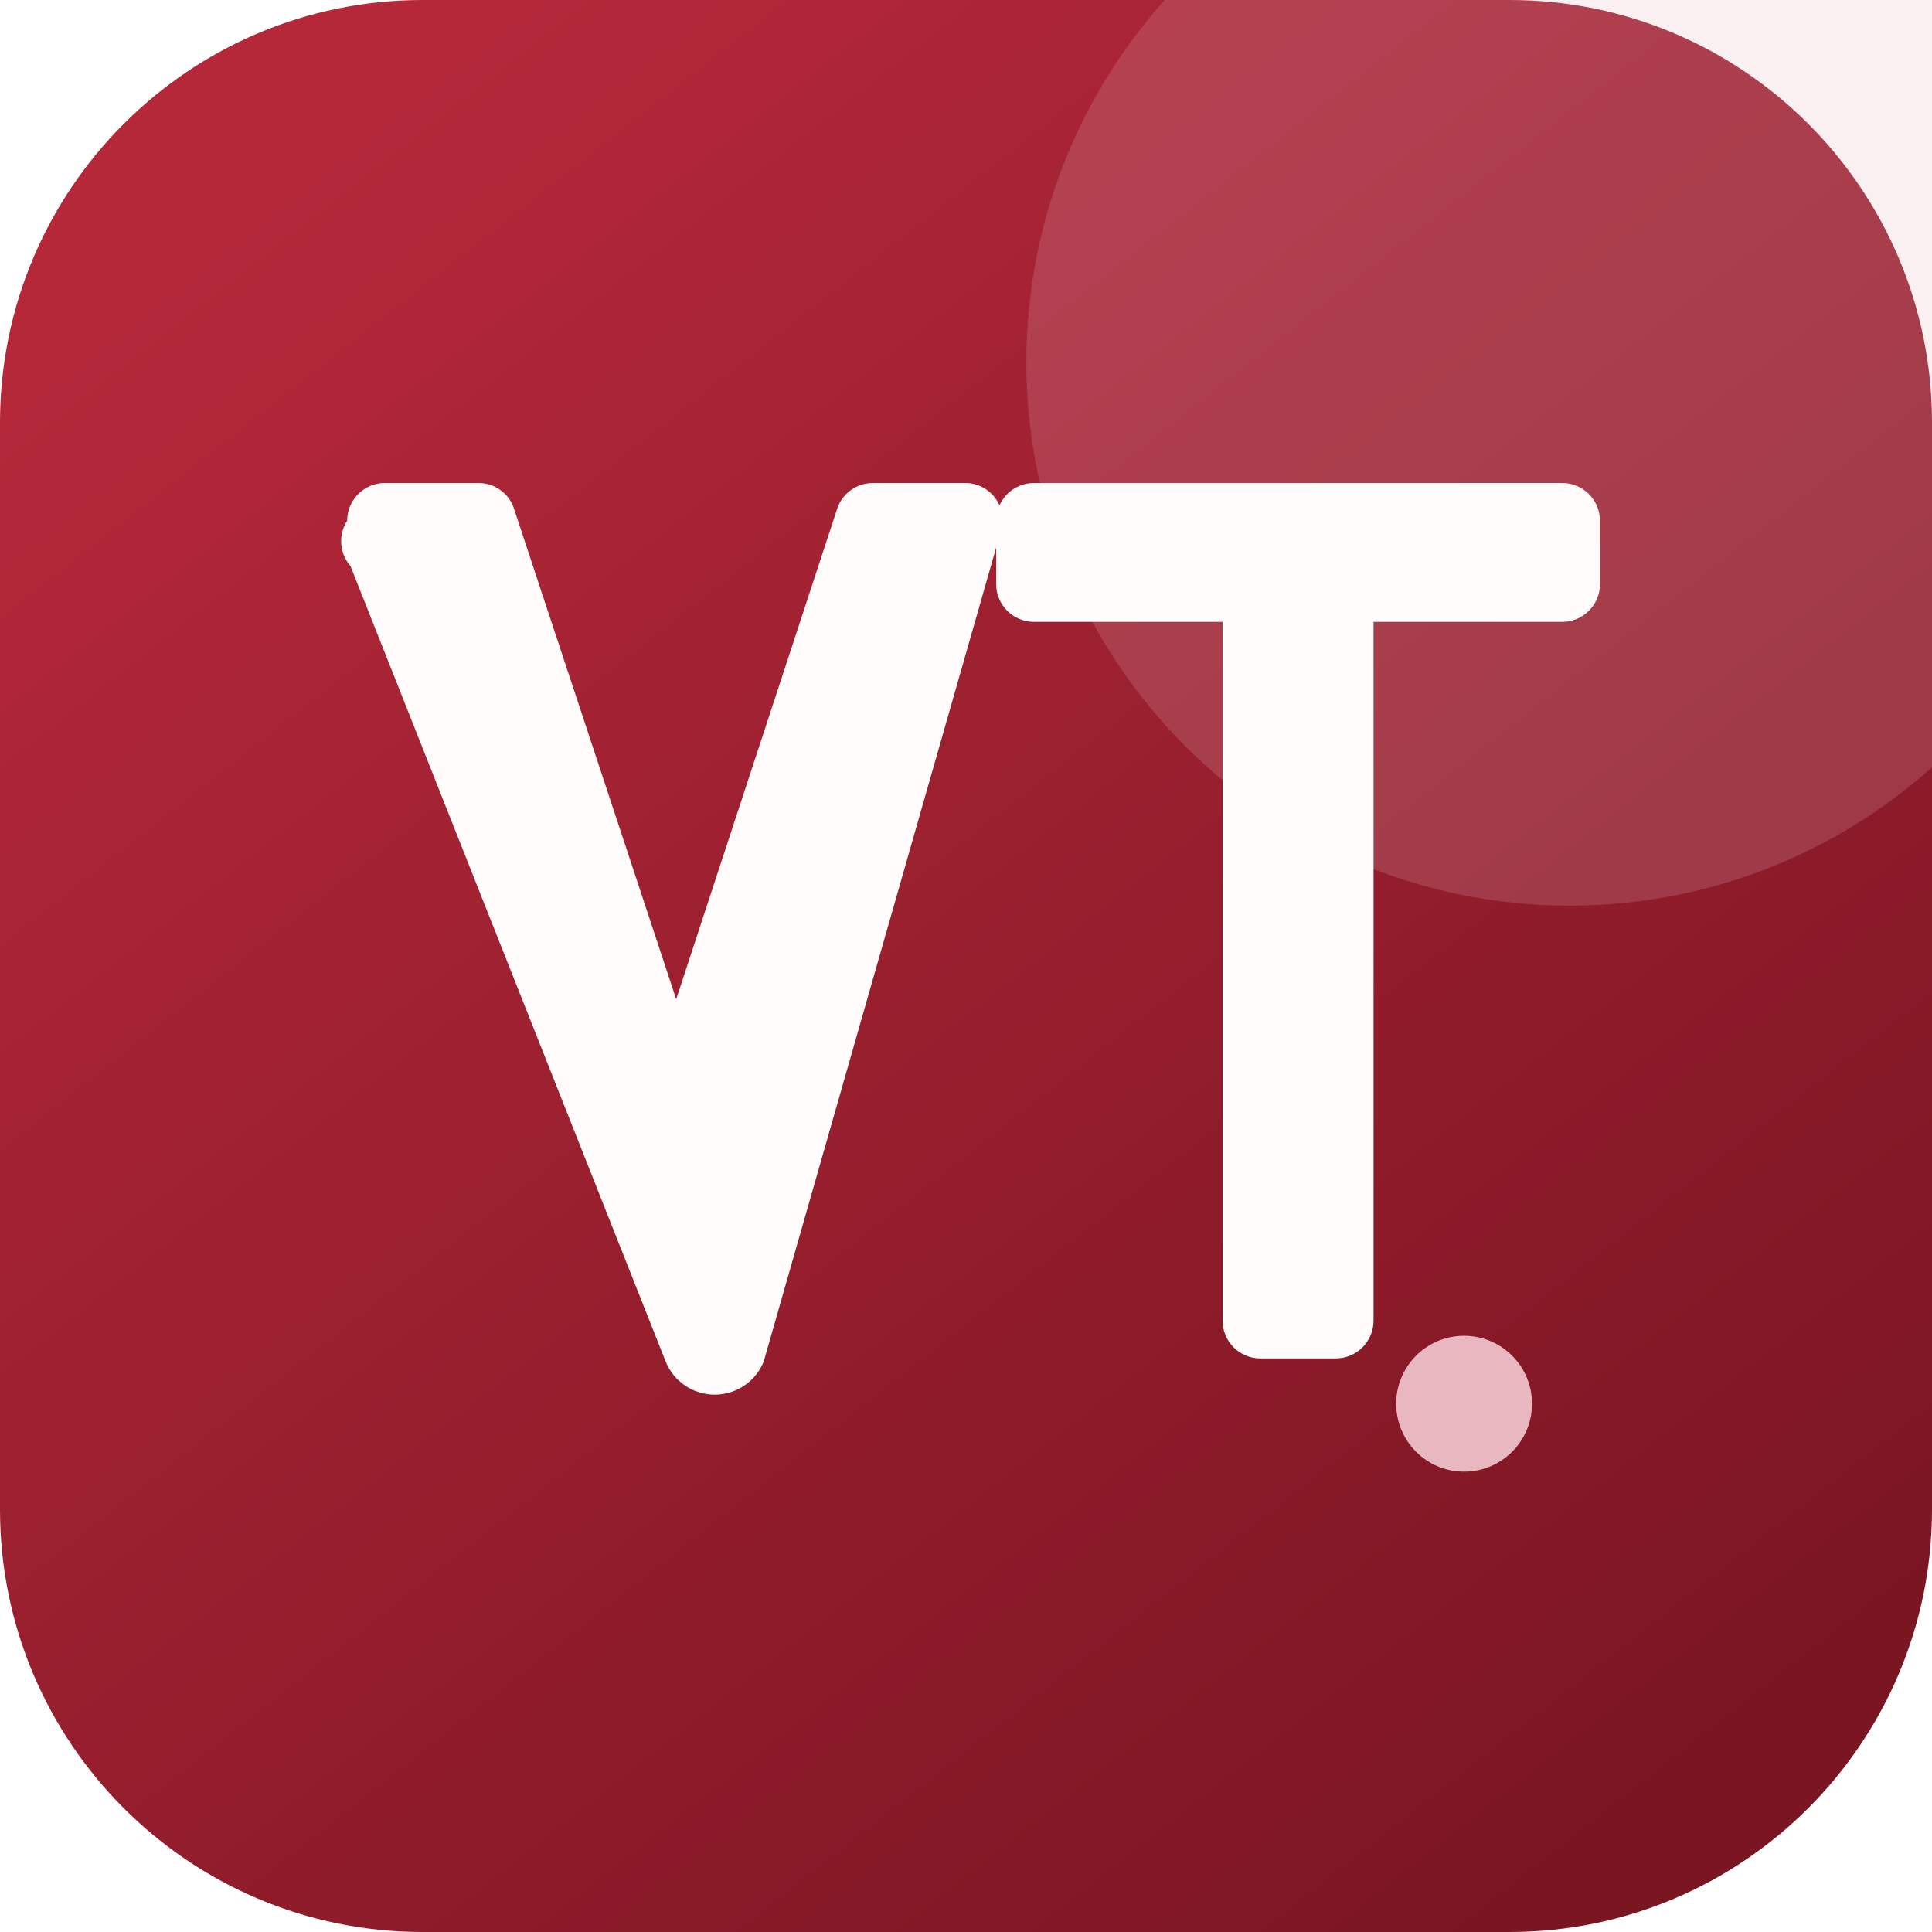
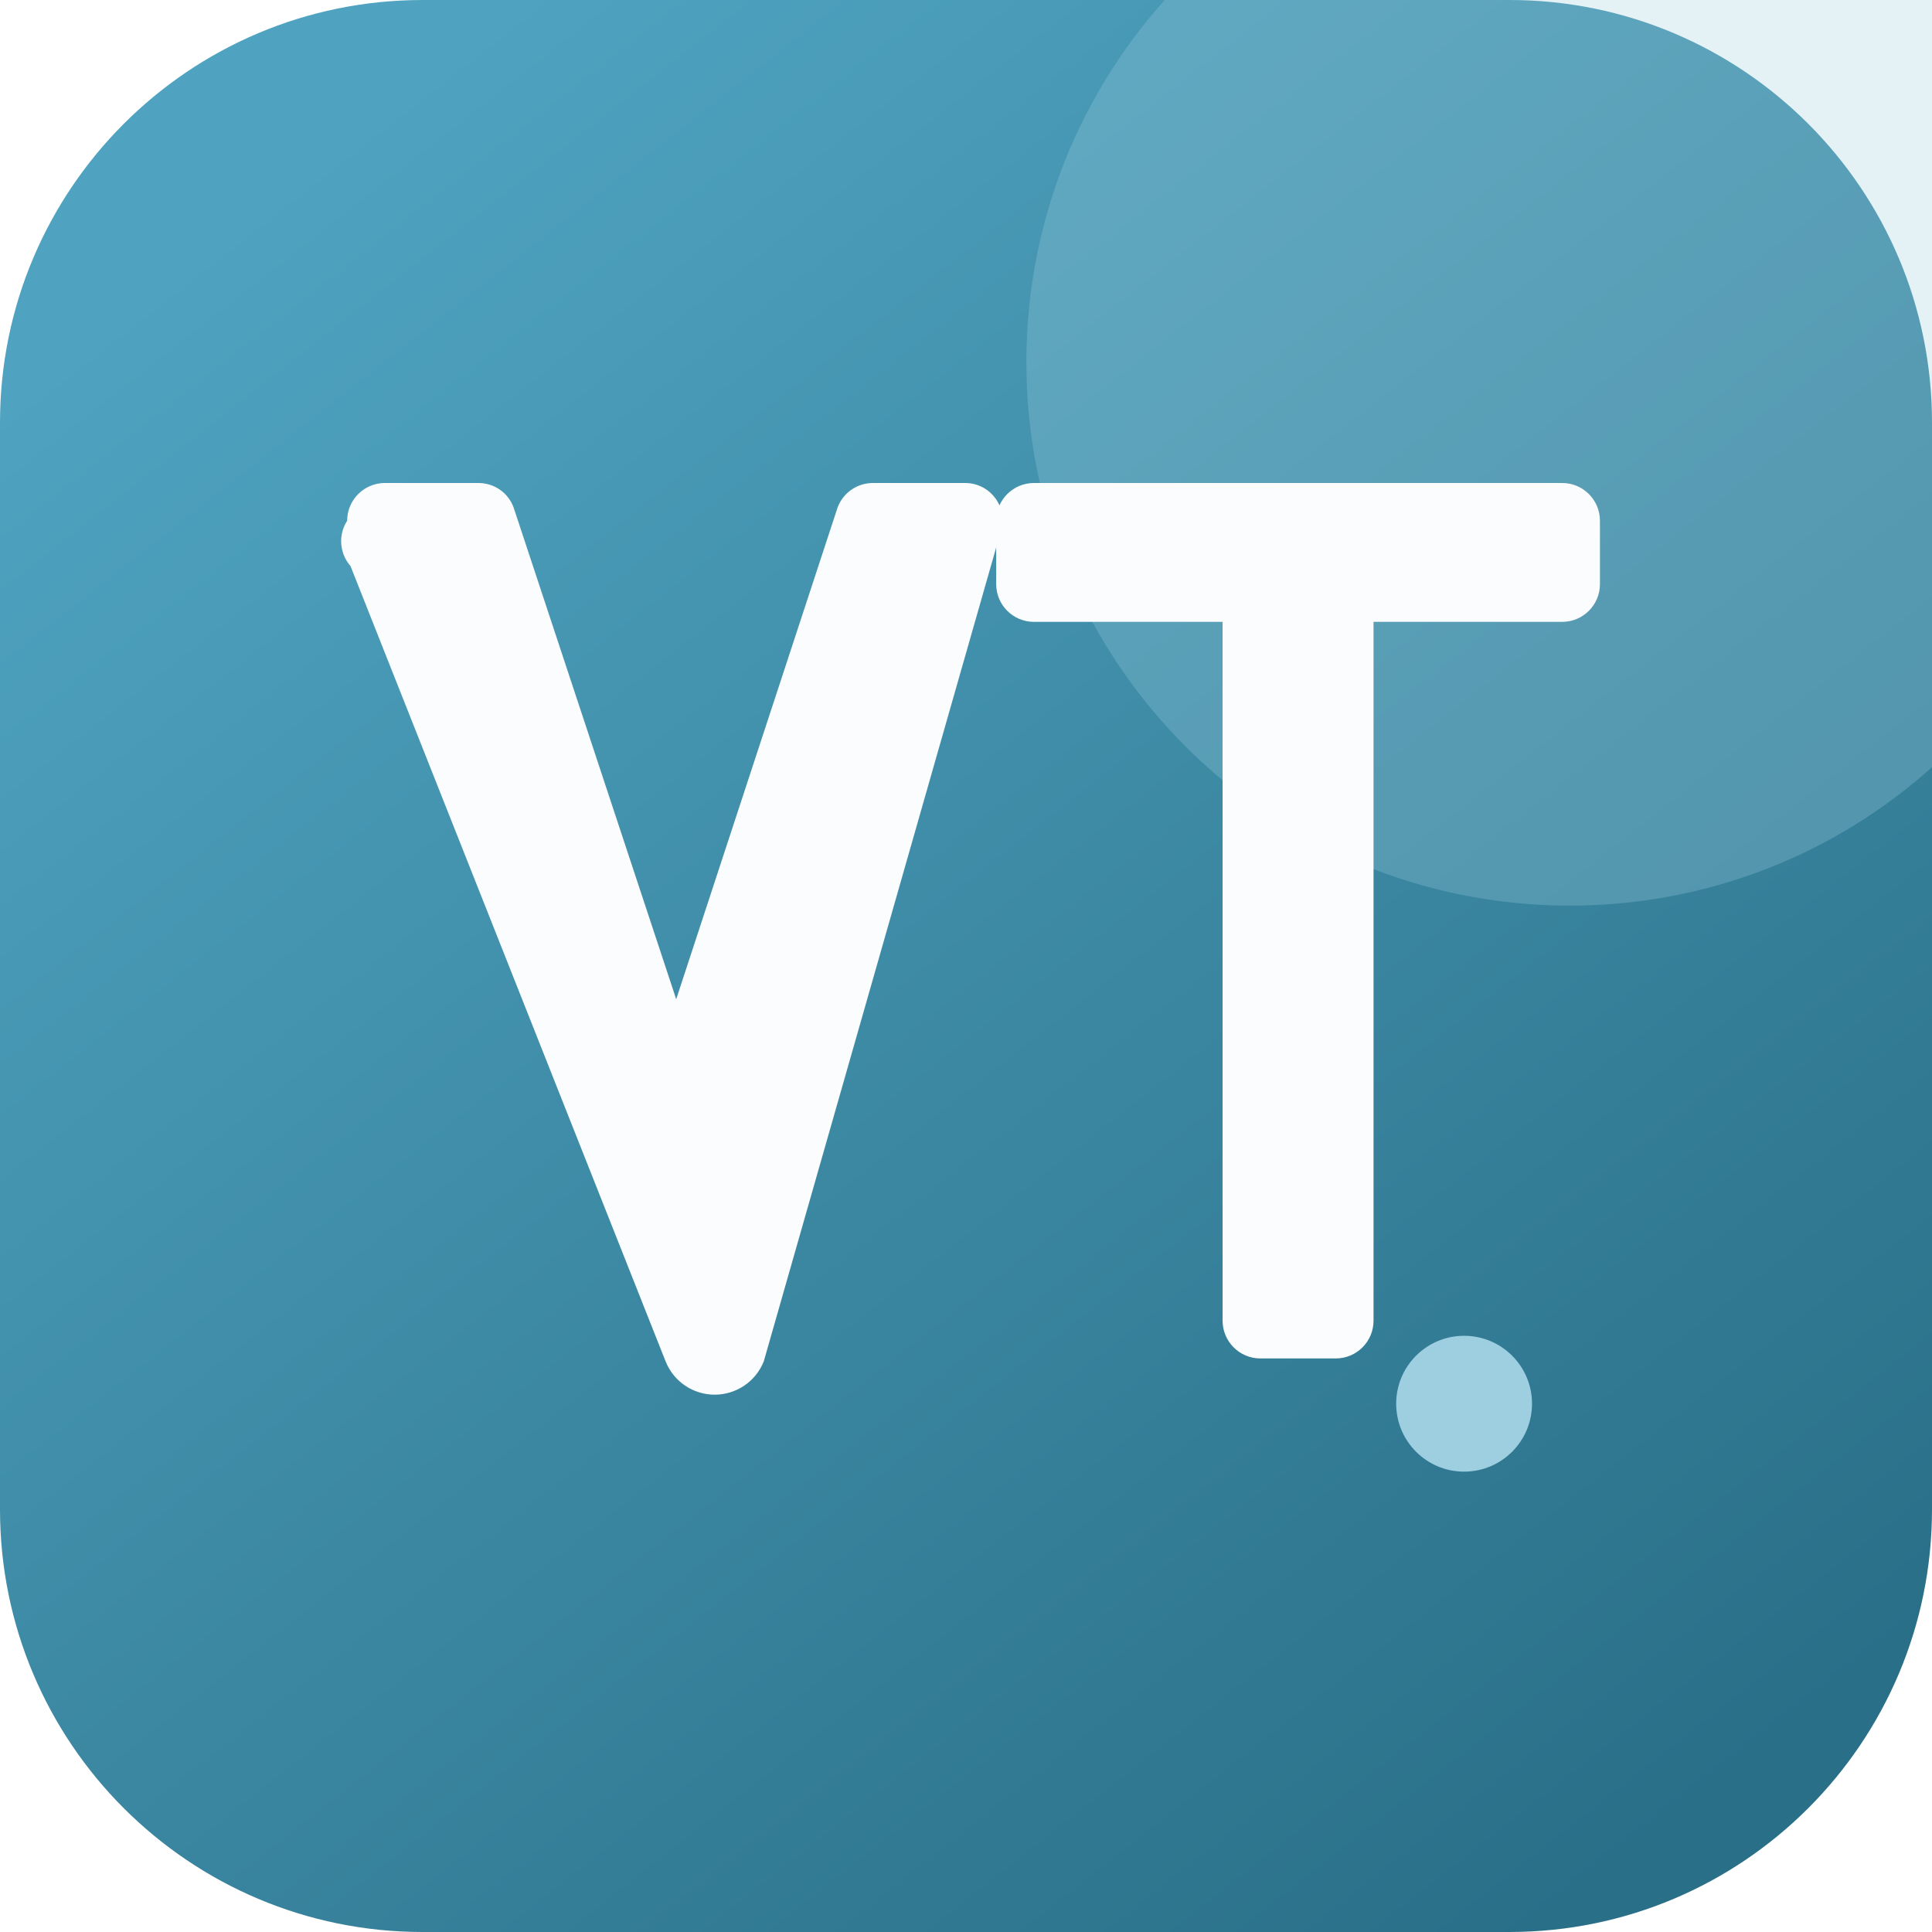
<svg xmlns="http://www.w3.org/2000/svg" viewBox="0 0 64 64" role="img" aria-label="VT">
  <defs>
    <linearGradient id="bg" x1="12" y1="4" x2="56" y2="60" gradientUnits="userSpaceOnUse">
-       <stop stop-color="#B4283A" />
-       <stop offset="1" stop-color="#7A1522" />
+       <stop stop-color="#4FA3C0" />
+       <stop offset="1" stop-color="#2A6F88" />
    </linearGradient>
  </defs>
  <rect width="64" height="64" rx="14" fill="url(#bg)" />
-   <circle cx="52" cy="12" r="18" fill="#E8B7BF" fill-opacity="0.2" />
-   <path fill="#FFFCFB" d="M11.5 17.25c0-.69.56-1.25 1.25-1.25h3.1c.52 0 .98.32 1.16.8L22.4 33.1l5.35-16.3a1.25 1.25 0 0 1 1.17-.8h3.05c.9 0 1.5.92 1.14 1.75L25.3 45.1a1.75 1.75 0 0 1-3.25 0L11.61 18.75a1.25 1.25 0 0 1-.11-1.5Z" />
-   <path fill="#FFFCFB" d="M34.25 16c-.69 0-1.25.56-1.25 1.25v2.1c0 .69.56 1.25 1.25 1.25H40.5v23.15c0 .69.56 1.25 1.25 1.25h2.5c.69 0 1.25-.56 1.25-1.25V20.6h6.25c.69 0 1.25-.56 1.25-1.25v-2.1c0-.69-.56-1.25-1.25-1.25H34.25Z" />
-   <circle cx="48.5" cy="46.5" r="2.25" fill="#E8B7BF" />
+   <circle cx="52" cy="12" r="18" fill="#9ECFE0" fill-opacity="0.28" />
+   <path fill="#FBFCFD" d="M11.5 17.25c0-.69.56-1.25 1.25-1.25h3.1c.52 0 .98.32 1.16.8L22.4 33.1l5.35-16.3a1.25 1.25 0 0 1 1.17-.8h3.05c.9 0 1.5.92 1.14 1.75L25.3 45.1a1.75 1.75 0 0 1-3.25 0L11.61 18.75a1.25 1.25 0 0 1-.11-1.5Z" />
+   <path fill="#FBFCFD" d="M34.25 16c-.69 0-1.25.56-1.25 1.25v2.1c0 .69.56 1.25 1.25 1.25H40.5v23.15c0 .69.56 1.25 1.25 1.25h2.5c.69 0 1.25-.56 1.25-1.25V20.6h6.25c.69 0 1.25-.56 1.25-1.25v-2.1c0-.69-.56-1.25-1.25-1.25H34.25Z" />
+   <circle cx="48.5" cy="46.5" r="2.25" fill="#9ECFE0" />
</svg>
